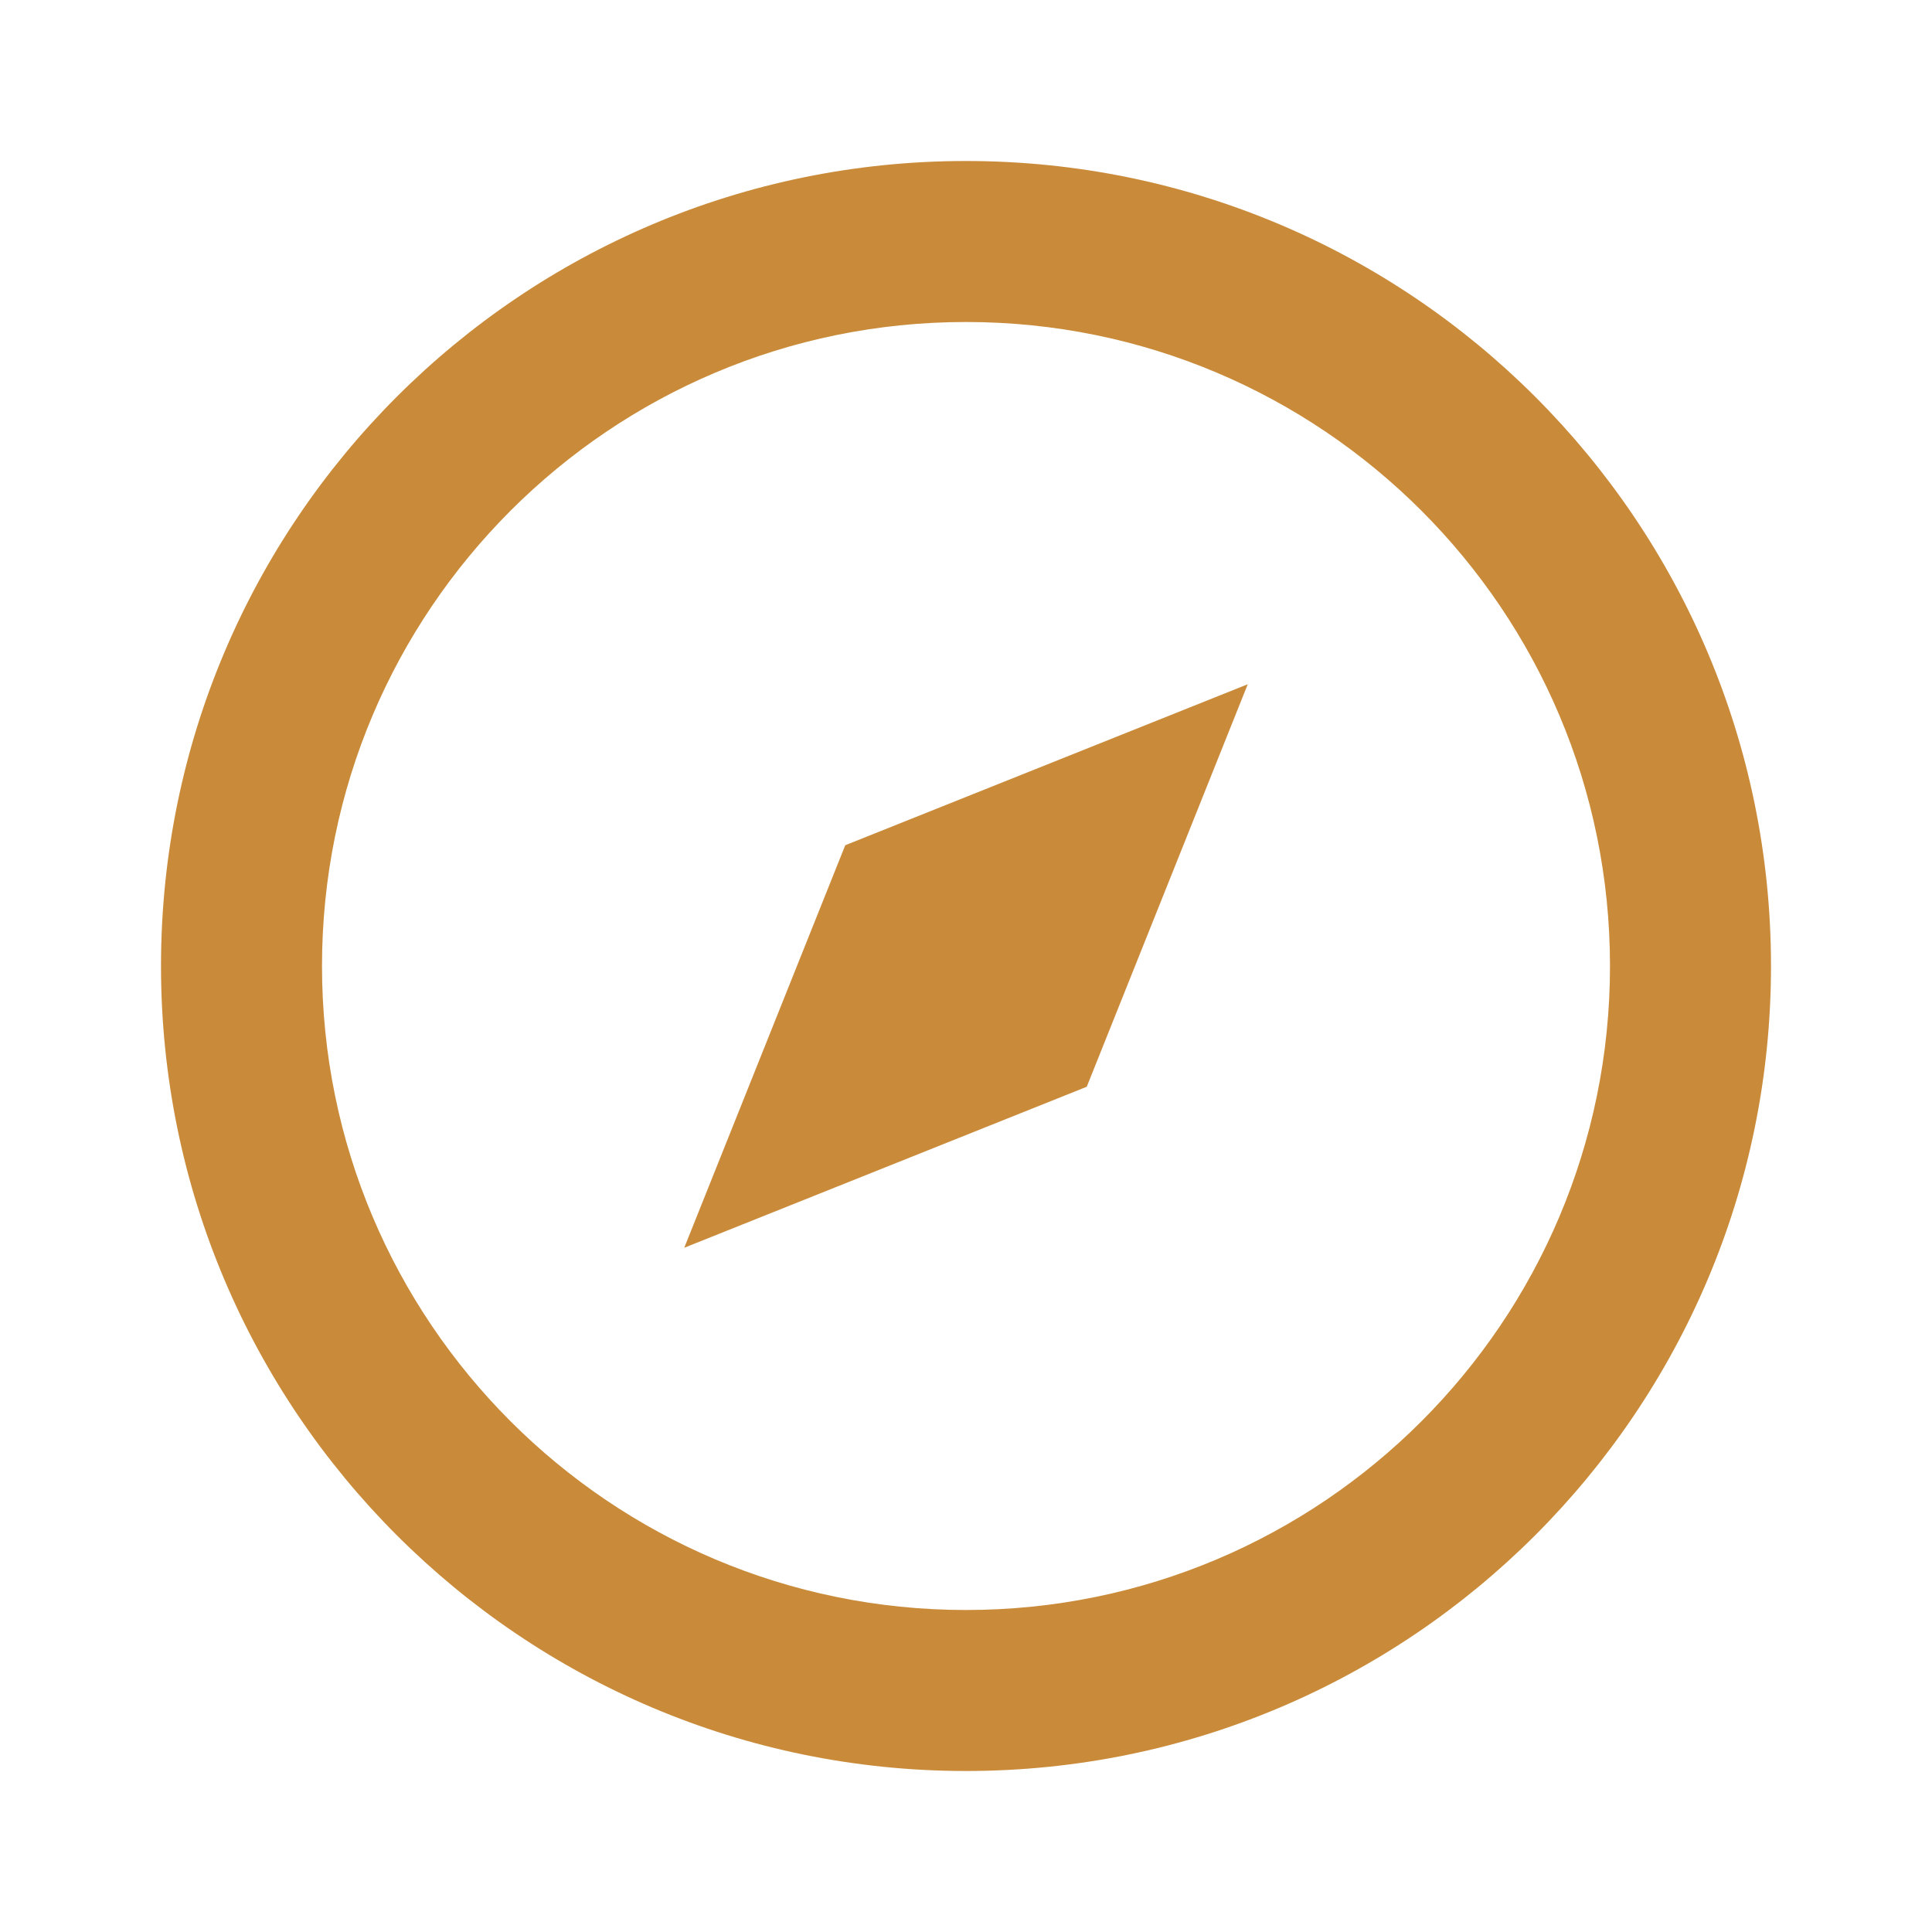
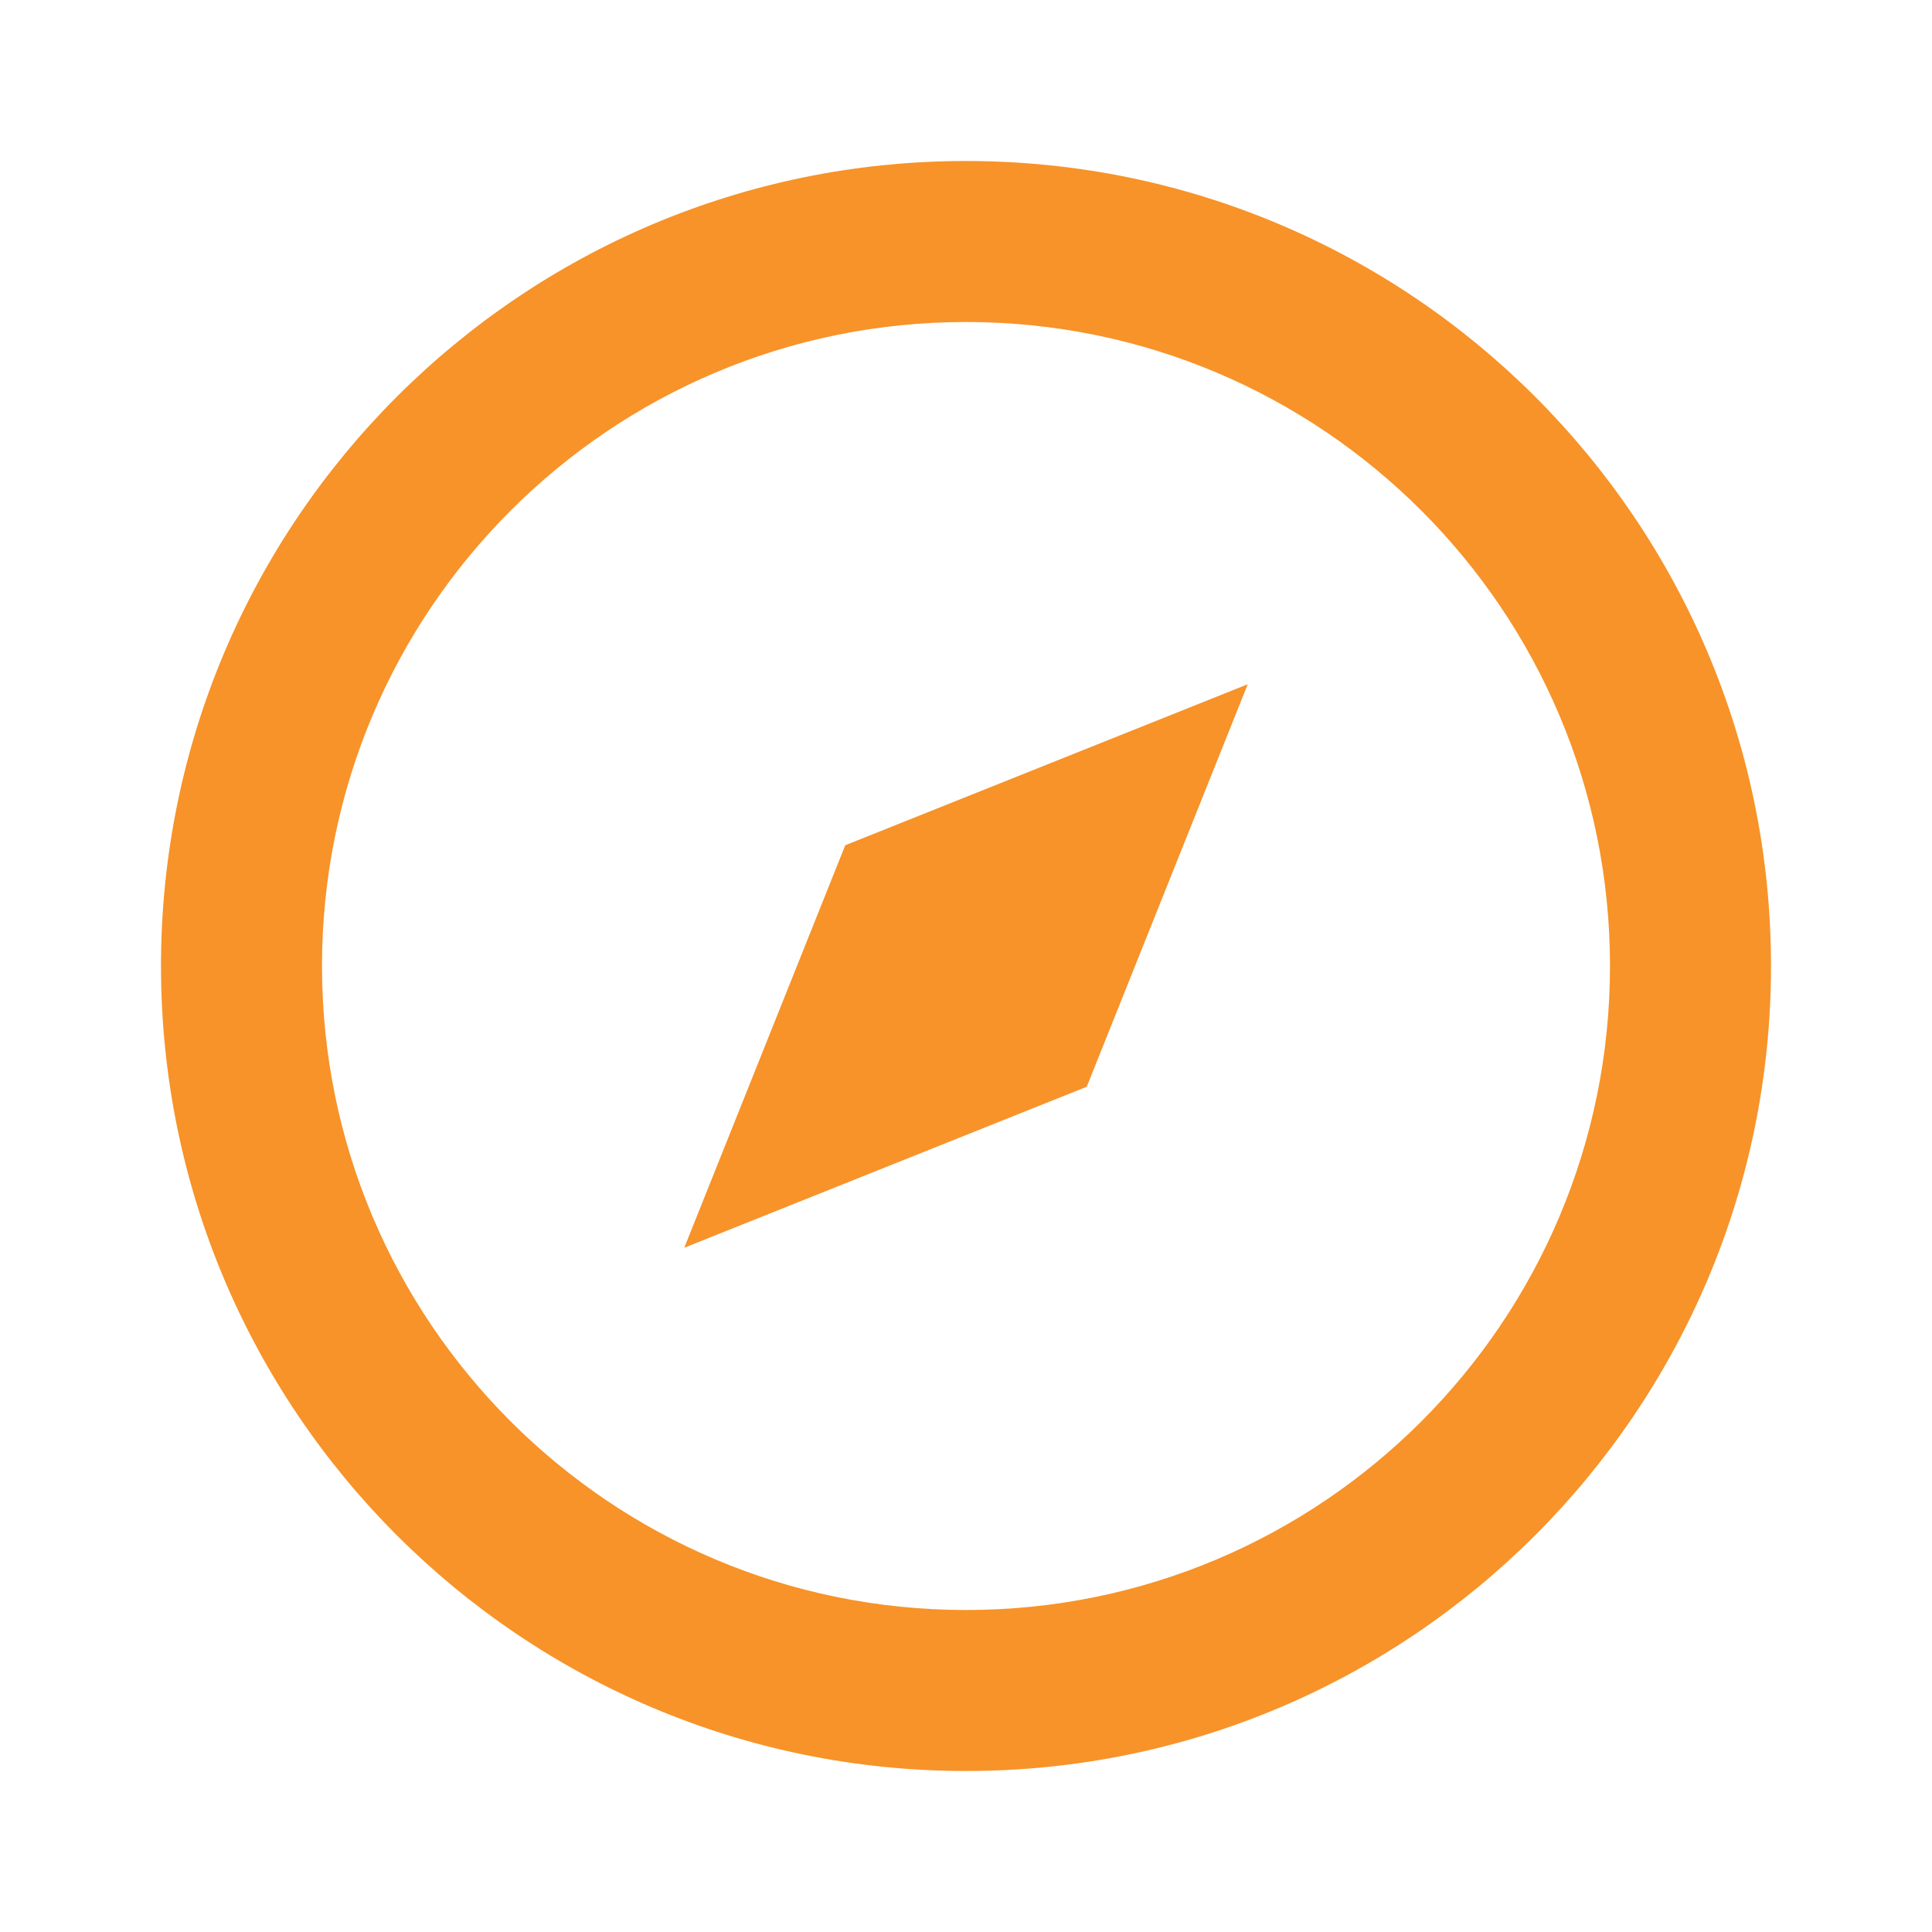
<svg xmlns="http://www.w3.org/2000/svg" width="1em" height="1em" viewBox="0 0 24 24">
-   <path fill="#c98b3a" d="M12 22C6.477 22 2 17.523 2 12S6.477 2 12 2s10 4.477 10 10s-4.477 10-10 10m0-2a8 8 0 1 0 0-16a8 8 0 0 0 0 16m3.5-11.5l-2 5l-5 2l2-5z" />
+   <path fill="#f79329" d="M12 22C6.477 22 2 17.523 2 12S6.477 2 12 2s10 4.477 10 10s-4.477 10-10 10m0-2a8 8 0 1 0 0-16a8 8 0 0 0 0 16m3.5-11.5l-2 5l-5 2l2-5z" />
</svg>
